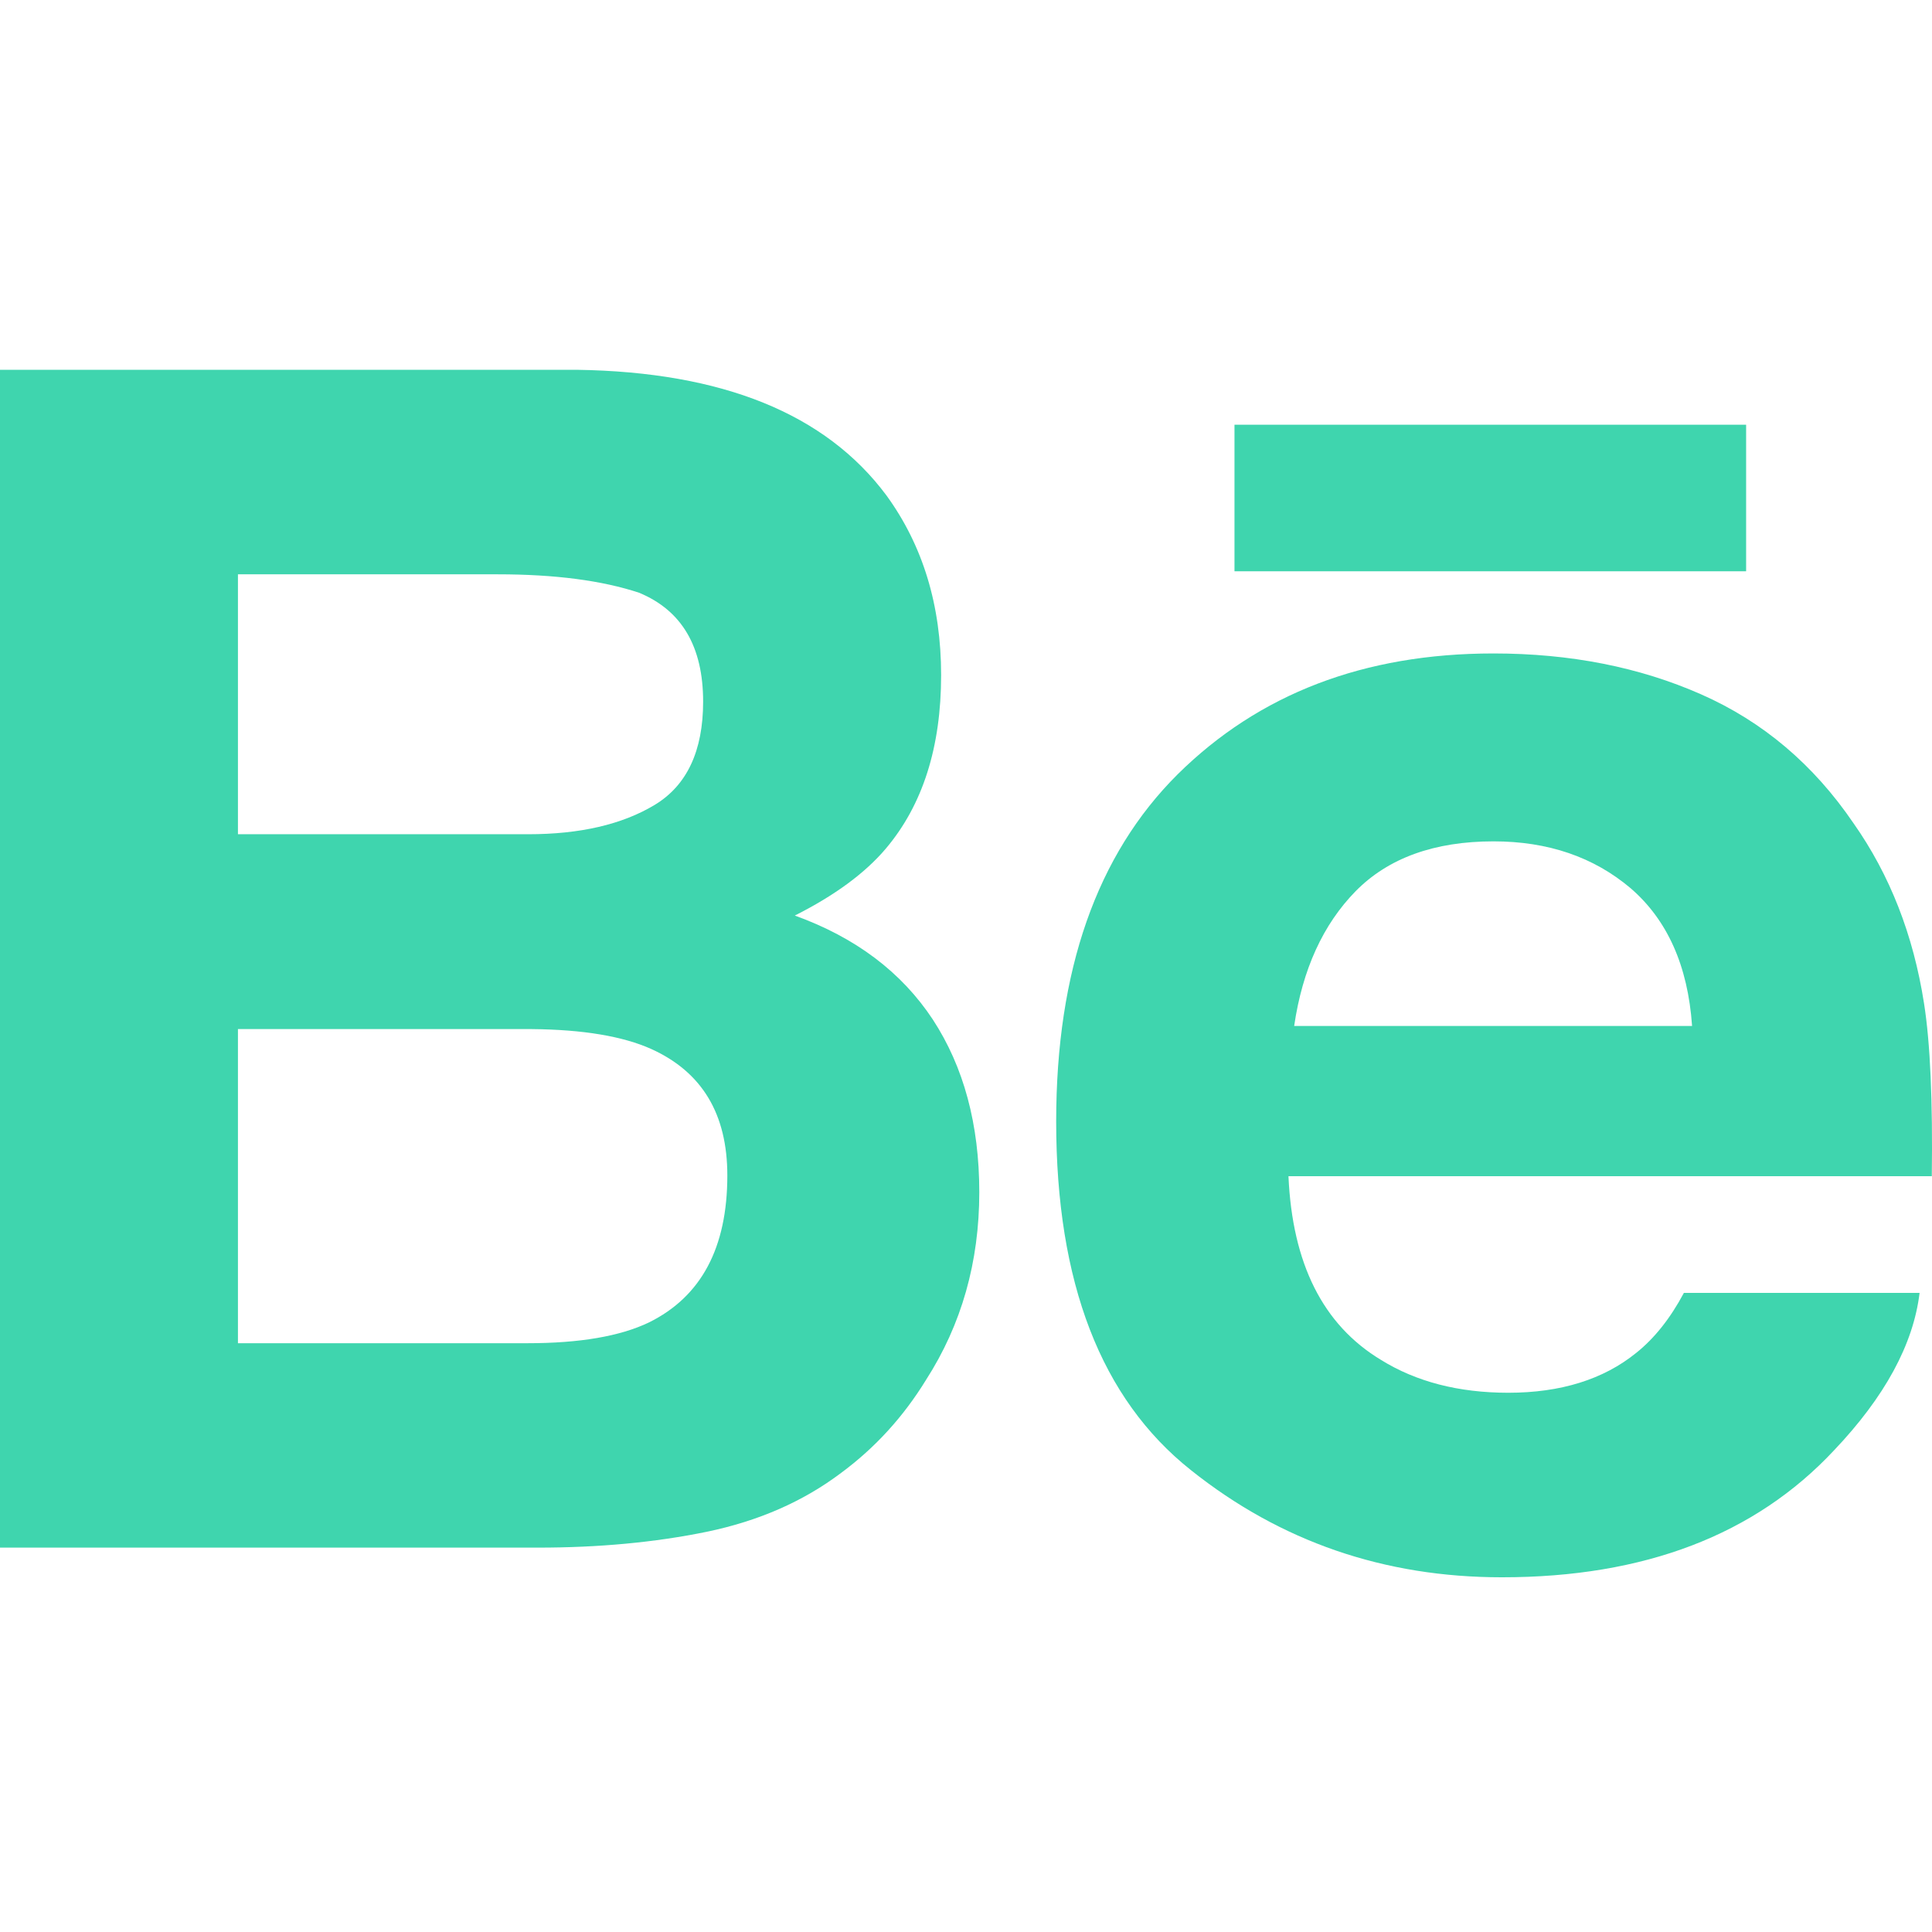
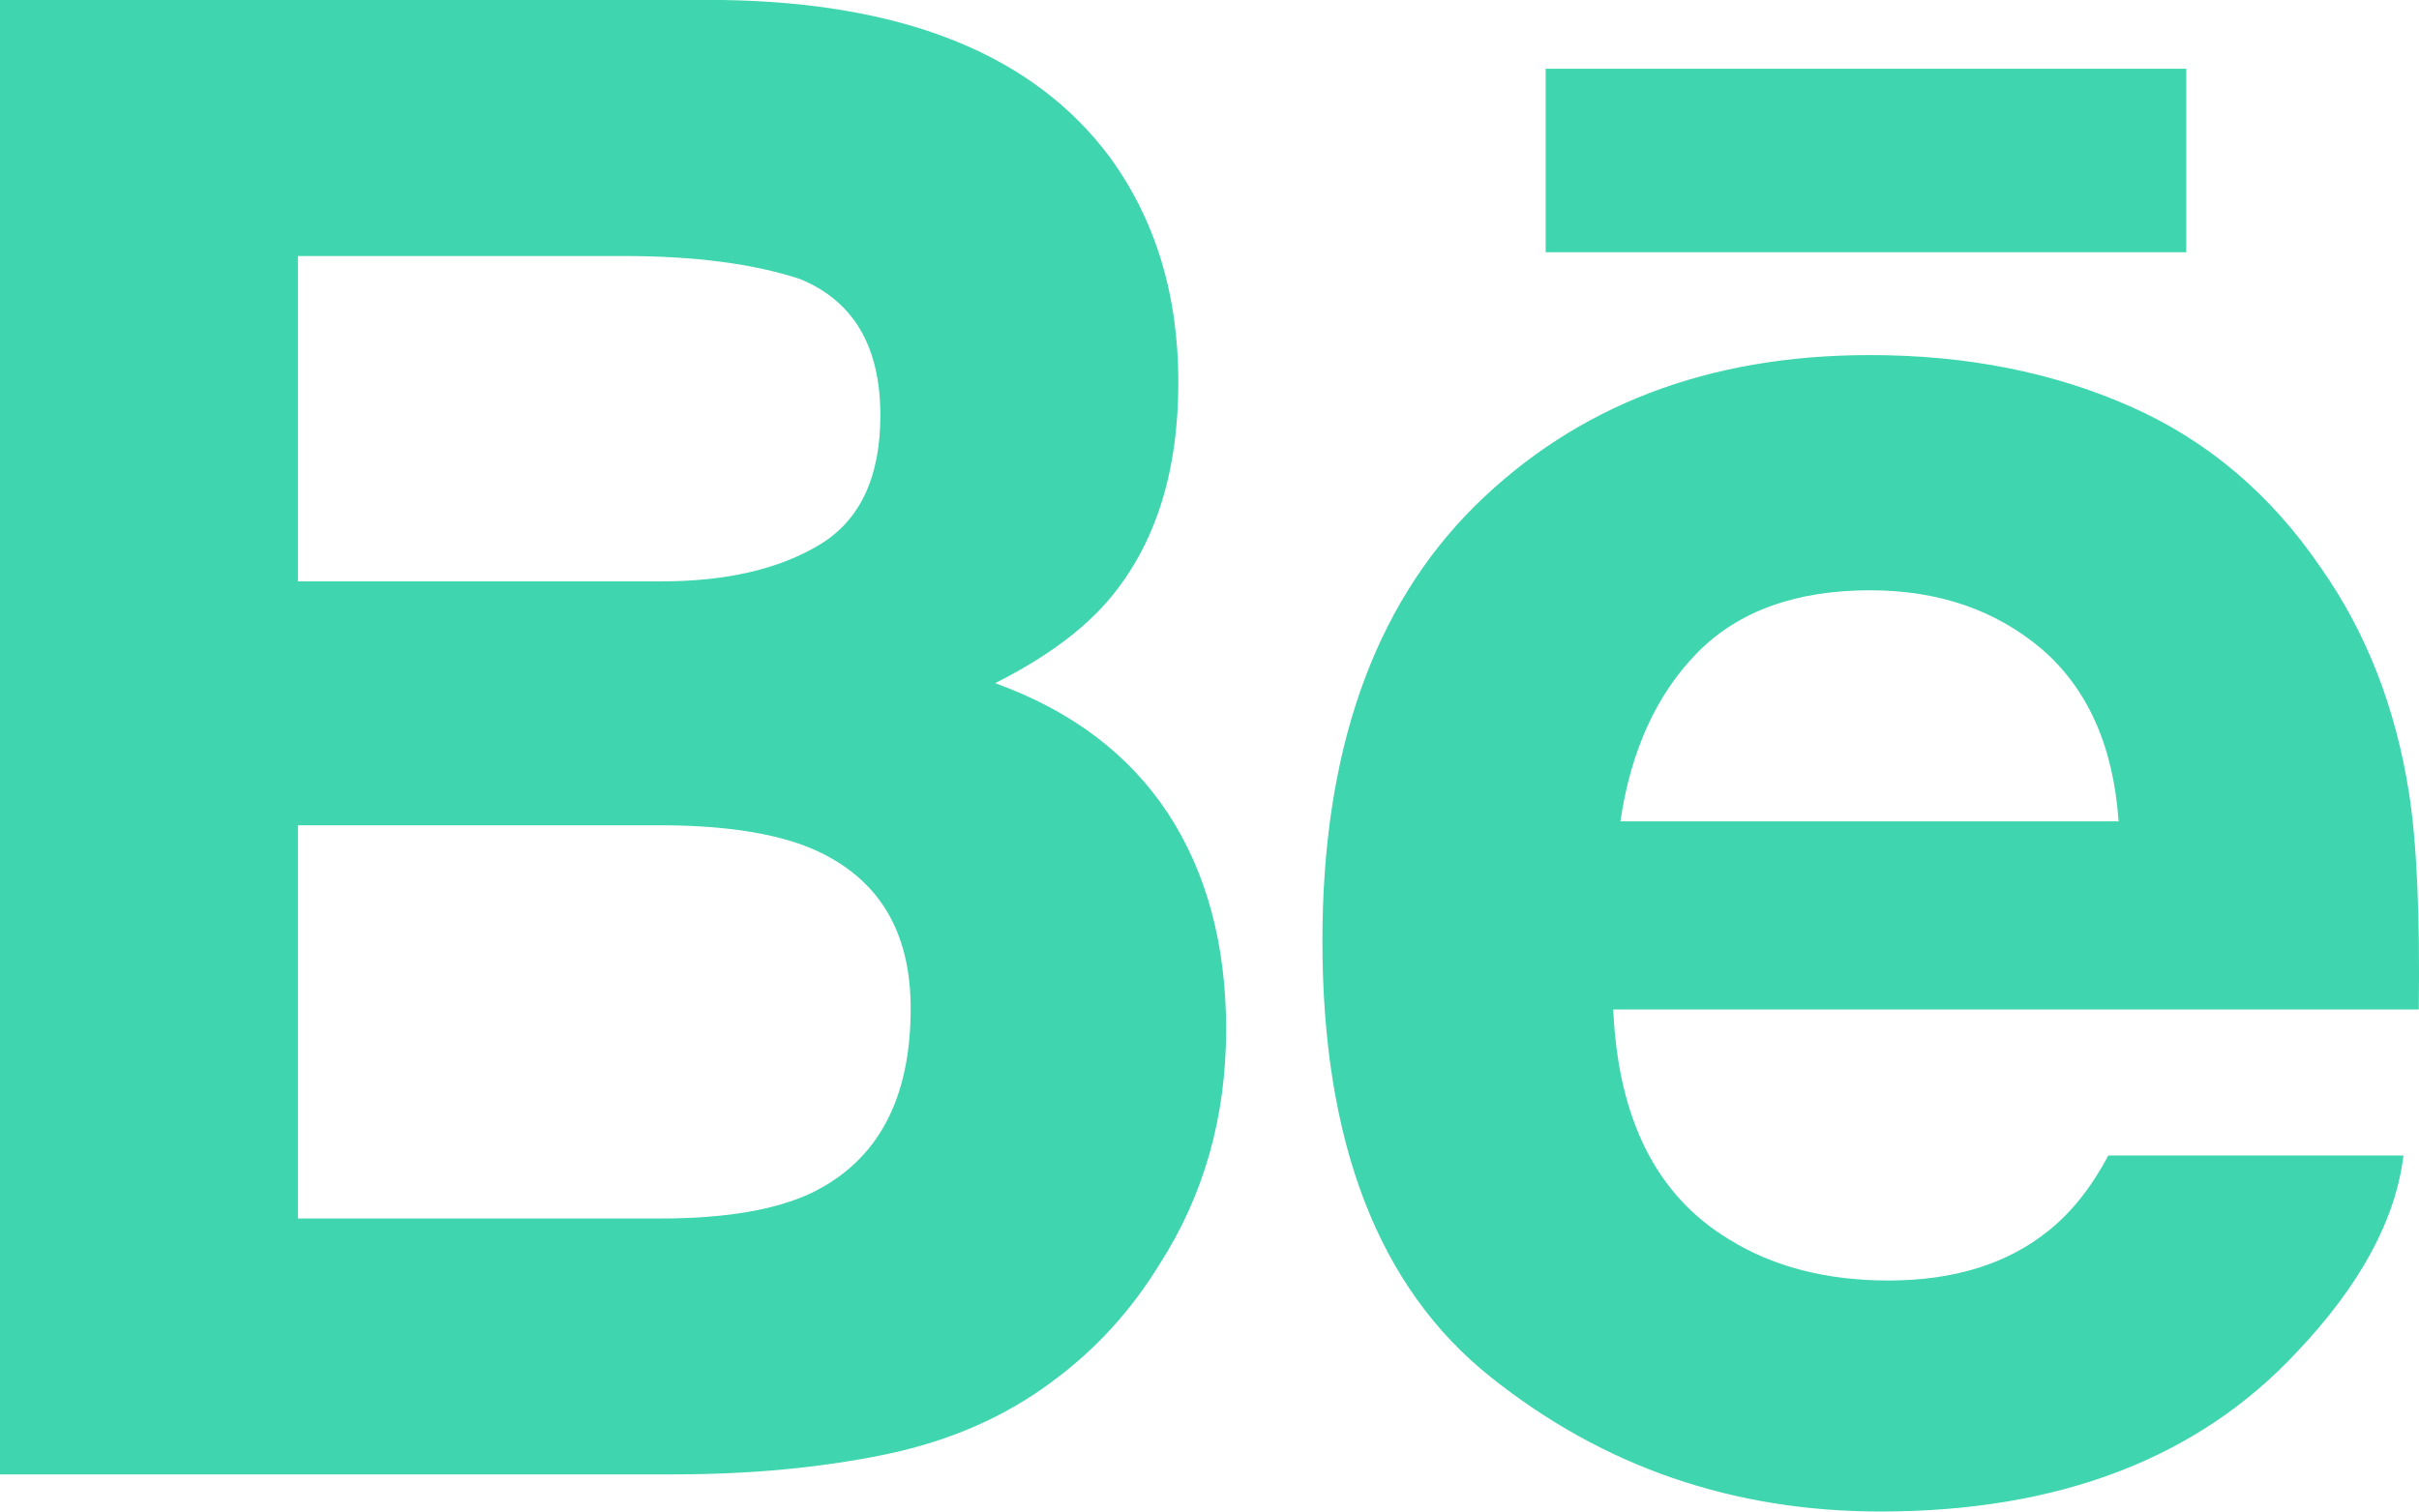
- <svg xmlns="http://www.w3.org/2000/svg" version="1.1" id="Layer_1" x="0px" y="0px" width="256px" height="256px" viewBox="0 0 256 256" enable-background="new 0 0 256 256" xml:space="preserve">
-   <g>
-     <path fill="#3FD5AE" d="M105.315,121.315c5.31-2.671,9.329-5.64,12.065-8.875c4.9-5.794,7.323-13.468,7.323-22.985   c0-9.254-2.422-17.184-7.254-23.824C109.39,54.821,95.748,49.287,76.448,49H0v156.068h71.289c8.032,0,15.464-0.687,22.343-2.096   c6.886-1.426,12.823-4.025,17.867-7.841c4.49-3.327,8.216-7.422,11.199-12.28c4.716-7.336,7.063-15.631,7.063-24.886   c0-8.971-2.062-16.604-6.157-22.872C119.462,128.818,113.382,124.229,105.315,121.315 M31.529,76.1h34.443   c7.568,0,13.806,0.819,18.706,2.44c5.664,2.341,8.49,7.142,8.49,14.43c0,6.535-2.15,11.11-6.429,13.69   c-4.3,2.586-9.882,3.88-16.734,3.88H31.529V76.1z M85.975,175.236c-3.808,1.824-9.172,2.746-16.03,2.746H31.529v-41.623h38.954   c6.776,0.062,12.059,0.953,15.819,2.642c6.729,3.048,10.073,8.616,10.073,16.751C96.375,165.348,92.908,171.82,85.975,175.236" />
-     <rect x="163.576" y="56.278" fill="#3FD5AE" width="67.794" height="19.419" />
-     <path fill="#3FD5AE" d="M245.6,109.083c-5.295-7.78-12.024-13.482-20.201-17.082c-8.162-3.603-17.326-5.415-27.516-5.415   c-17.145,0-31.064,5.36-41.834,16.01c-10.729,10.67-16.1,26.011-16.1,46.009c0,21.33,5.931,36.74,17.859,46.199   c11.889,9.479,25.621,14.195,41.2,14.195c18.862,0,33.535-5.613,44.011-16.822c6.717-7.07,10.51-14.031,11.336-20.865h-31.229   c-1.809,3.389-3.91,6.028-6.312,7.946c-4.34,3.521-10.019,5.289-16.959,5.289c-6.584,0-12.209-1.46-16.869-4.354   c-7.704-4.646-11.744-12.769-12.258-24.338h85.246c0.129-9.961-0.199-17.625-1.031-22.906   C253.529,123.905,250.432,115.945,245.6,109.083 M171.484,135.943c1.105-7.51,3.836-13.464,8.148-17.859   c4.327-4.398,10.441-6.6,18.264-6.6c7.227,0,13.267,2.068,18.166,6.207c4.846,4.18,7.59,10.237,8.147,18.252H171.484   L171.484,135.943z" />
+ <svg xmlns="http://www.w3.org/2000/svg" width="256px" height="160px" viewBox="0 0 256 160" version="1.1">
+   <g id="Page-1" stroke="none" stroke-width="1" fill="none" fill-rule="evenodd">
+     <g id="i-behance" fill="#3FD5AE" fill-rule="nonzero">
+       <path d="M105.315,72.315 C110.625,69.644 114.644,66.675 117.38,63.44 C122.28,57.646 124.703,49.972 124.703,40.455 C124.703,31.201 122.281,23.271 117.449,16.631 C109.39,5.821 95.748,0.287 76.448,0 L0,0 L0,156.068 L71.289,156.068 C79.321,156.068 86.753,155.381 93.632,153.972 C100.518,152.546 106.455,149.947 111.499,146.131 C115.989,142.804 119.715,138.709 122.698,133.851 C127.414,126.515 129.761,118.22 129.761,108.965 C129.761,99.994 127.699,92.361 123.604,86.093 C119.462,79.818 113.382,75.229 105.315,72.315 M31.529,27.1 L65.972,27.1 C73.54,27.1 79.778,27.919 84.678,29.54 C90.342,31.881 93.168,36.682 93.168,43.97 C93.168,50.505 91.018,55.08 86.739,57.66 C82.439,60.246 76.857,61.54 70.005,61.54 L31.529,61.54 L31.529,27.1 Z M197.883,37.586 C208.073,37.586 217.237,39.398 225.399,43.001 C233.576,46.601 240.305,52.303 245.6,60.083 C250.432,66.945 253.529,74.905 254.943,83.949 C255.775,89.23 256.103,96.894 255.974,106.855 L255.974,106.855 L170.728,106.855 C171.242,118.424 175.282,126.547 182.986,131.193 C187.646,134.087 193.271,135.547 199.855,135.547 C206.795,135.547 212.474,133.779 216.814,130.258 C219.216,128.34 221.317,125.701 223.126,122.312 L223.126,122.312 L254.355,122.312 C253.529,129.146 249.736,136.107 243.019,143.177 C232.543,154.386 217.87,159.999 199.008,159.999 C183.429,159.999 169.697,155.283 157.808,145.804 C145.88,136.345 139.949,120.935 139.949,99.605 C139.949,79.607 145.32,64.266 156.049,53.596 C166.819,42.946 180.738,37.586 197.883,37.586 Z M70.483,87.359 C77.259,87.421 82.542,88.312 86.302,90.001 C93.031,93.049 96.375,98.617 96.375,106.752 C96.375,116.348 92.908,122.82 85.975,126.236 C82.167,128.06 76.803,128.982 69.945,128.982 L31.529,128.982 L31.529,87.359 L70.483,87.359 Z M197.896,62.484 C190.073,62.484 183.959,64.686 179.632,69.084 C175.32,73.479 172.589,79.433 171.484,86.943 L171.484,86.943 L224.209,86.943 C223.652,78.928 220.908,72.871 216.062,68.691 C211.163,64.552 205.123,62.484 197.896,62.484 Z M231.37,7.278 L231.37,26.697 L163.576,26.697 L163.576,7.278 L231.37,7.278 Z" id="Shape" />
+     </g>
  </g>
</svg>
